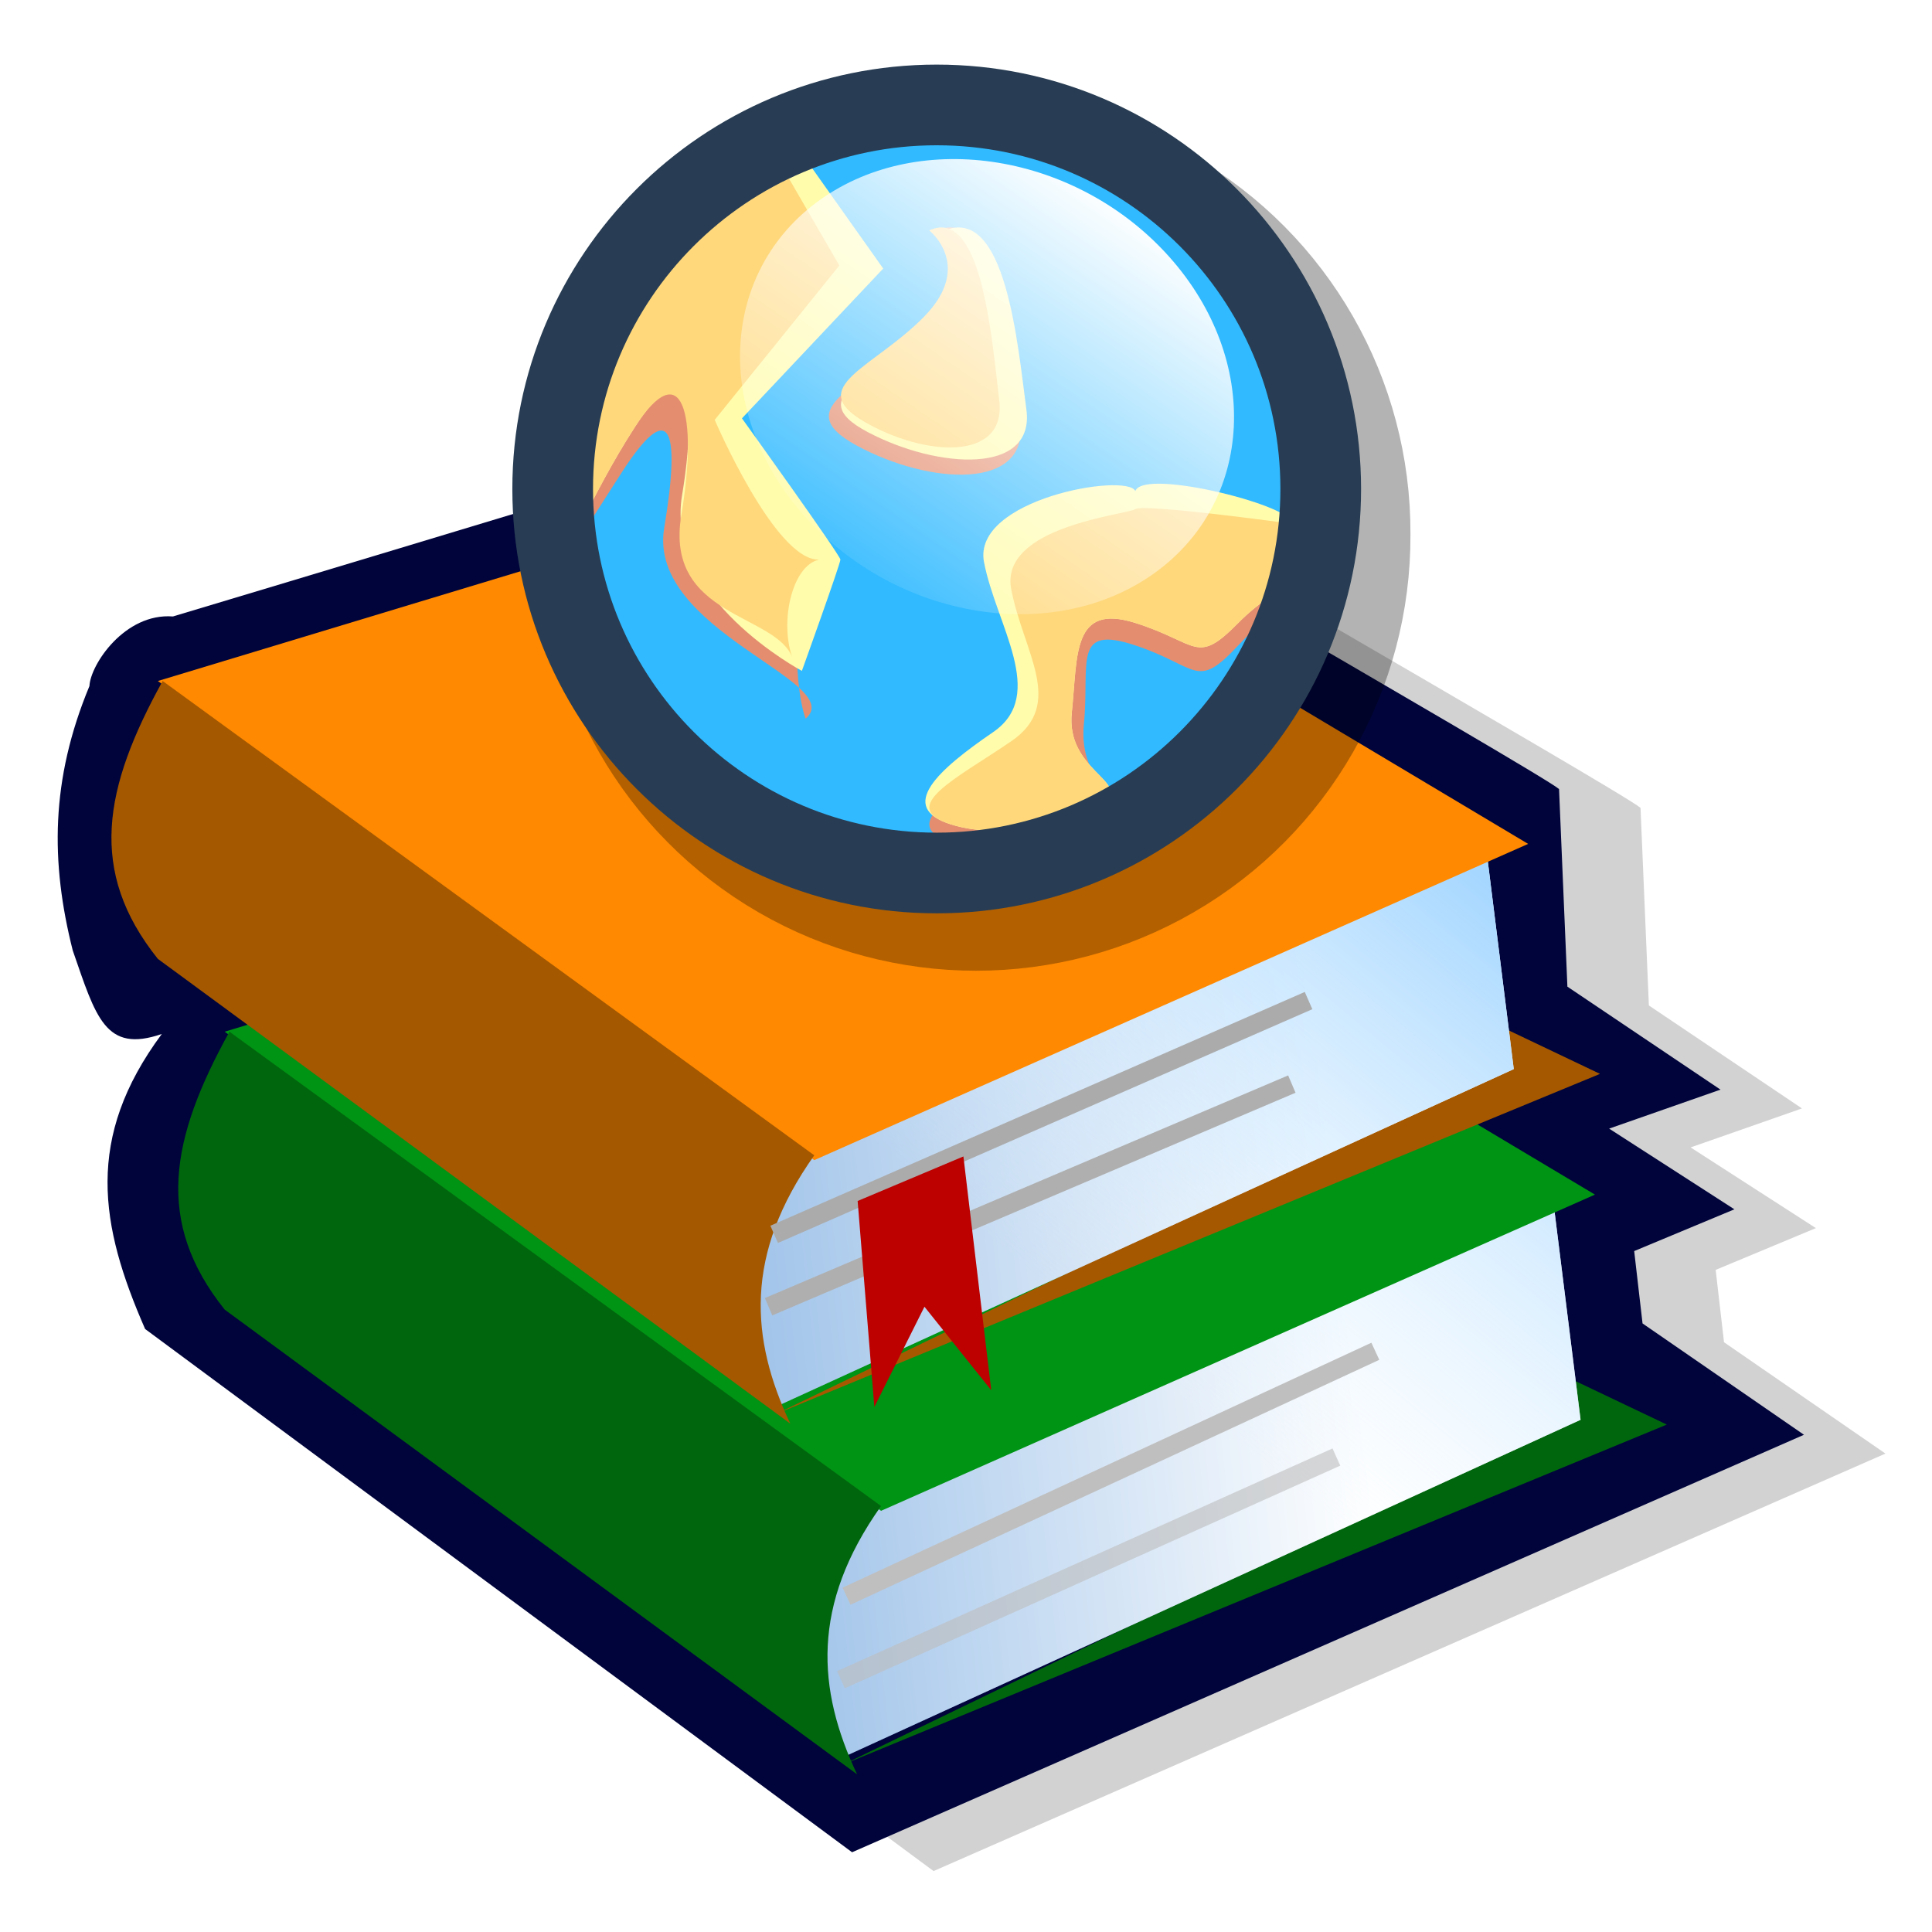
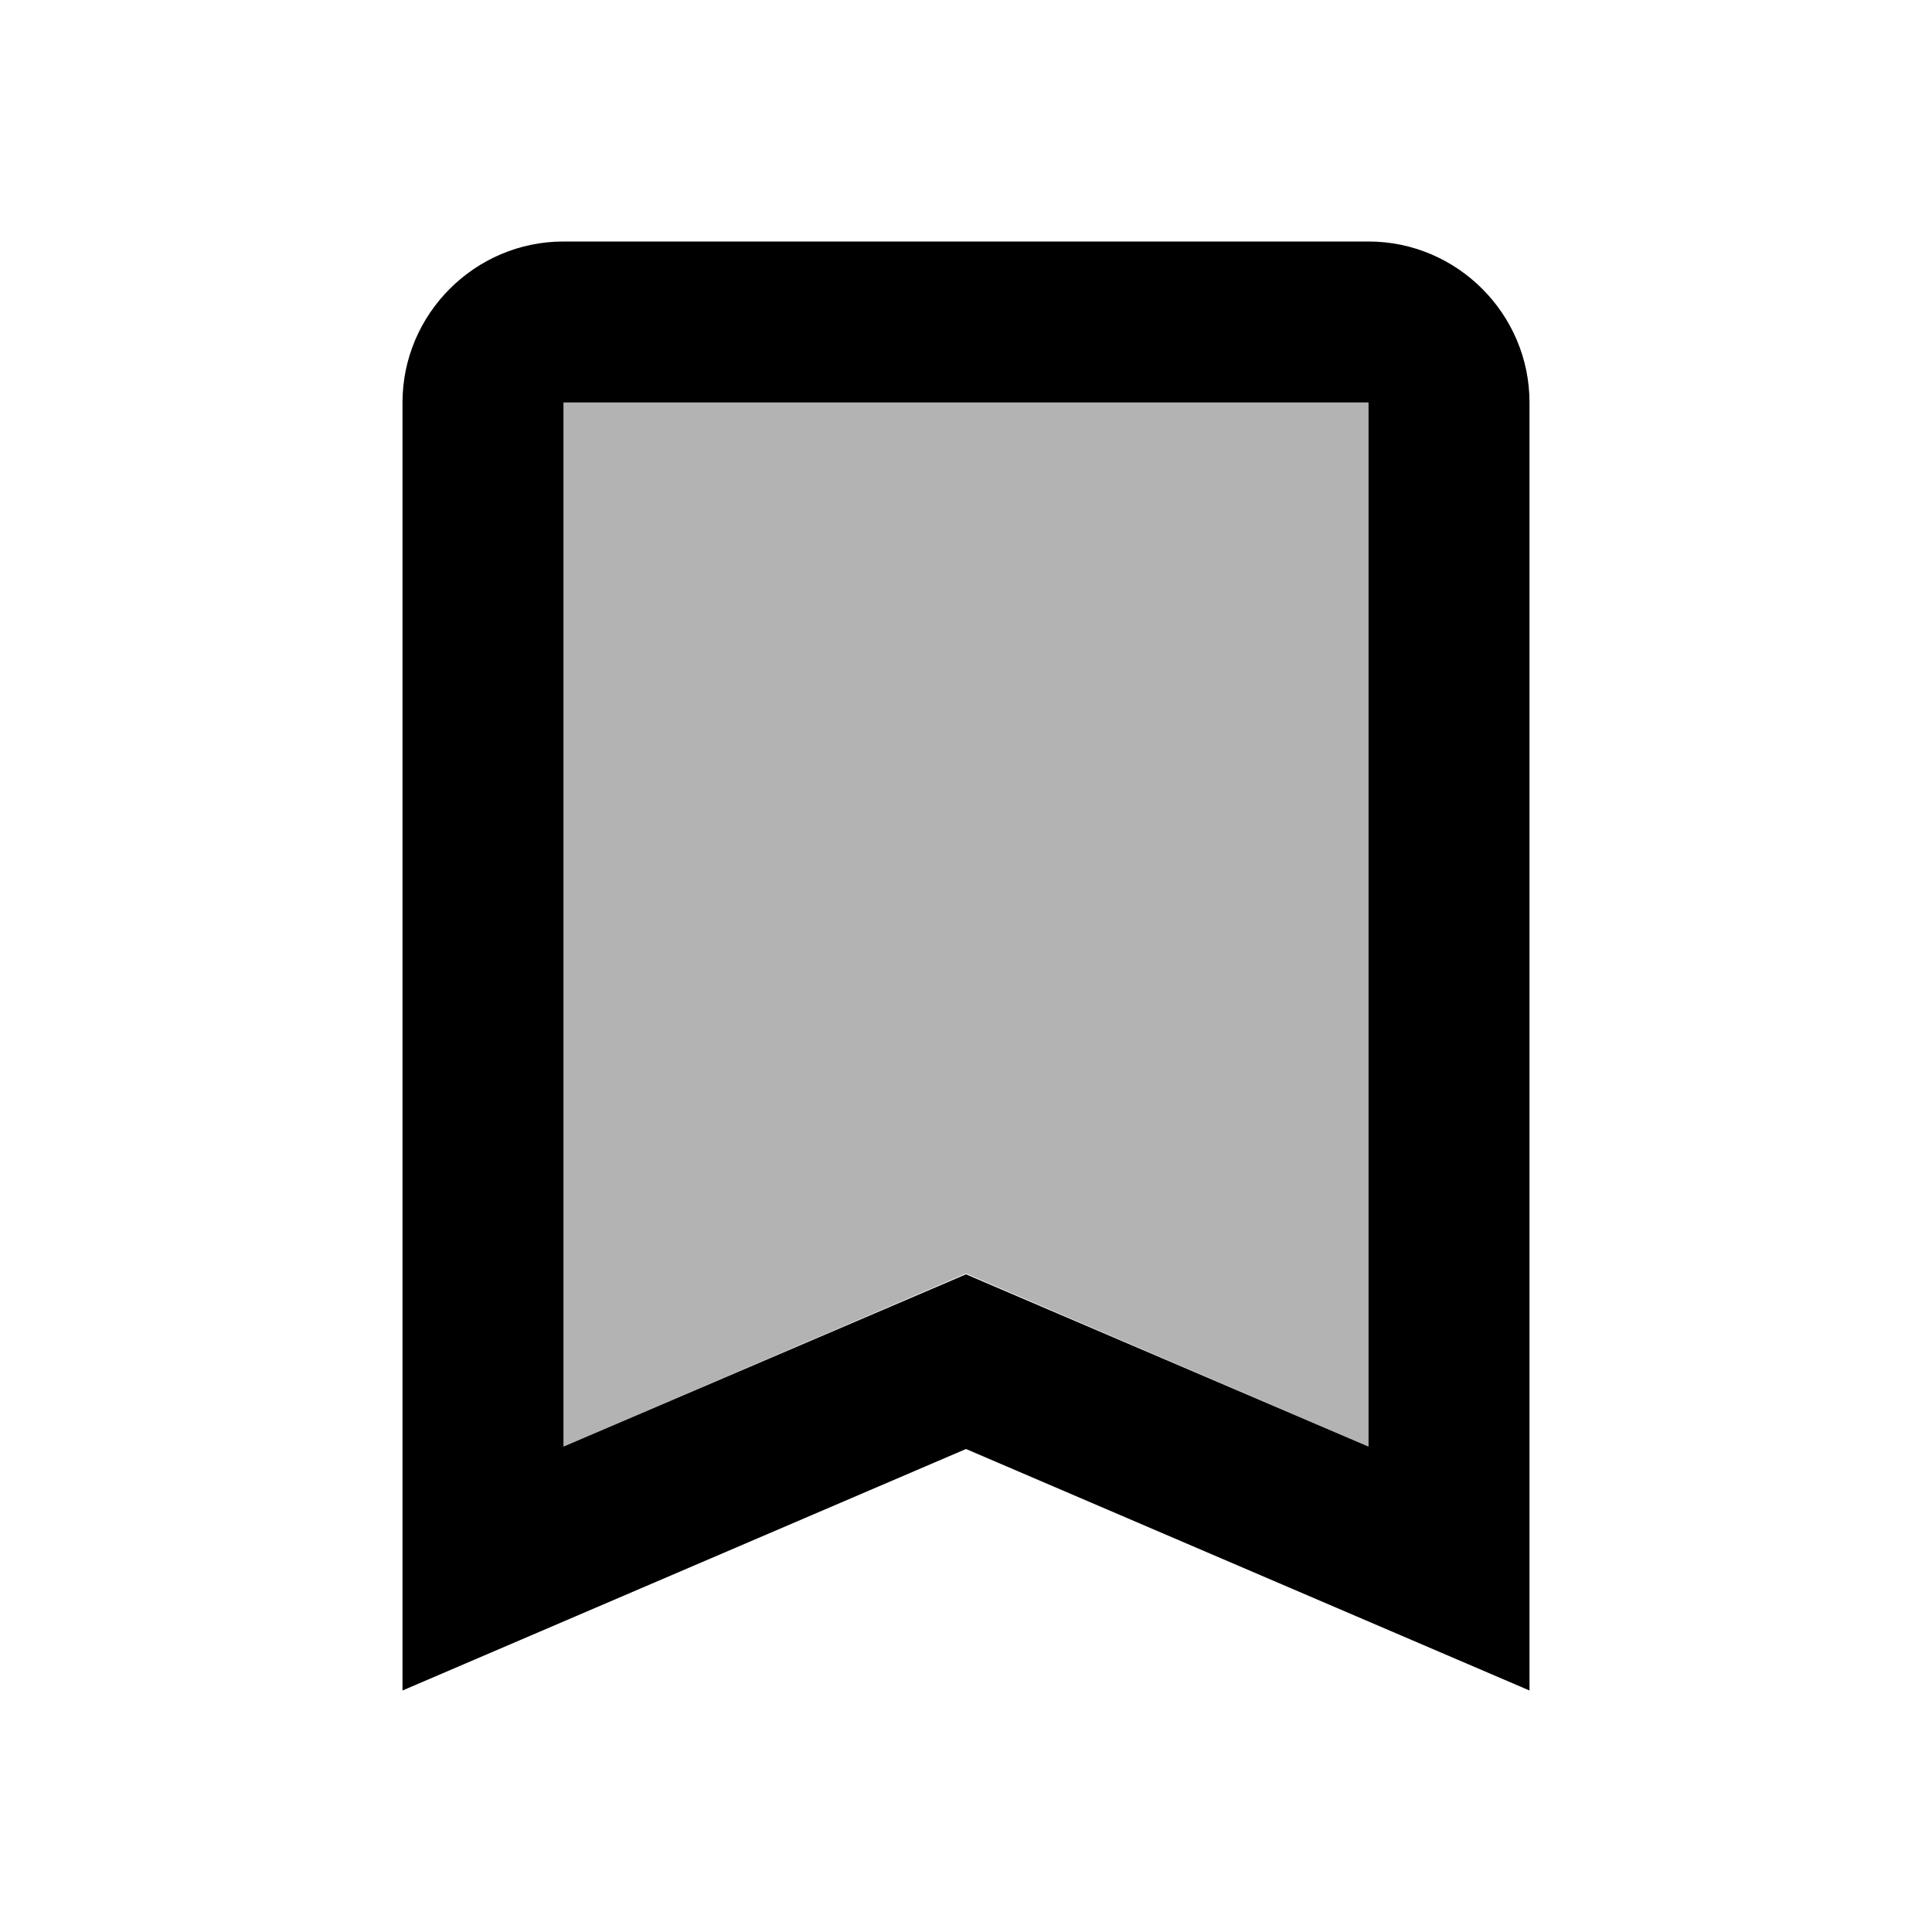
- <svg xmlns="http://www.w3.org/2000/svg" xmlns:xlink="http://www.w3.org/1999/xlink" id="svg604" width="90" height="90" version="1.0">
-   <defs id="defs606">
-     <defs id="defs654">
-       <linearGradient id="linearGradient666">
-         <stop style="stop-color:#a6d7ff;stop-opacity:1;" offset="0" id="stop667" />
-         <stop style="stop-color:#ffffff;stop-opacity:0.396;" offset="1" id="stop668" />
-       </linearGradient>
-       <linearGradient id="linearGradient660">
-         <stop style="stop-color:#3882d2;stop-opacity:1;" offset="0" id="stop661" />
-         <stop style="stop-color:#ffffff;stop-opacity:1;" offset="1" id="stop662" />
-       </linearGradient>
-       <linearGradient xlink:href="#linearGradient660" id="linearGradient663" x1="24.872" y1="97.851" x2="54.93" y2="95.557" gradientUnits="userSpaceOnUse" gradientTransform="scale(1.203807,0.830698)" spreadMethod="pad" />
-       <linearGradient xlink:href="#linearGradient666" id="linearGradient665" x1="77.36" y1="65.408" x2="55.602" y2="83.432" gradientUnits="userSpaceOnUse" gradientTransform="scale(1.203807,0.830698)" spreadMethod="pad" />
-     </defs>
-     <linearGradient xlink:href="#linearGradient666" id="linearGradient1091" gradientUnits="userSpaceOnUse" gradientTransform="matrix(1.203807,0,0,0.830698,0.247934,5.950413)" spreadMethod="pad" x1="77.36" y1="65.408" x2="55.602" y2="83.432" />
-     <linearGradient xlink:href="#linearGradient660" id="linearGradient1092" gradientUnits="userSpaceOnUse" gradientTransform="matrix(1.203807,0,0,0.830698,0.247934,5.950413)" spreadMethod="pad" x1="24.872" y1="97.851" x2="54.93" y2="95.557" />
-     <linearGradient xlink:href="#linearGradient666" id="linearGradient1093" gradientUnits="userSpaceOnUse" gradientTransform="matrix(1.203807,0,0,0.830698,0.247934,5.950413)" spreadMethod="pad" x1="77.36" y1="65.408" x2="55.602" y2="83.432" />
-     <linearGradient xlink:href="#linearGradient660" id="linearGradient1094" gradientUnits="userSpaceOnUse" gradientTransform="matrix(1.203807,0,0,0.830698,0.247934,5.950413)" spreadMethod="pad" x1="24.872" y1="97.851" x2="54.93" y2="95.557" />
-     <linearGradient xlink:href="#linearGradient584" id="linearGradient1115" gradientUnits="userSpaceOnUse" gradientTransform="matrix(1.036821,-1.811349e-6,3.827296e-7,0.964487,2.057071e-6,1.075978e-6)" spreadMethod="pad" x1="28.252" y1="32.869" x2="68.36" y2="21.479" />
-   </defs>
-   <g id="g2212" transform="matrix(0.9731973,0,0,0.9731973,0.8752842,1.214525)">
-     <path id="path819" d="M 11.279,29.16 C 8.97,28.983 7.327,31.47 7.282,32.491 C 5.417,36.977 5.417,40.929 6.483,45.148 C 7.593,48.345 8.037,50.077 10.746,49.145 C 7.06,54.119 7.771,58.293 9.947,63.267 L 43.787,88.314 L 89.351,68.33 L 81.624,63.001 L 81.224,59.537 L 86.021,57.538 L 80.025,53.675 L 85.355,51.809 L 78.027,46.88 L 77.627,37.421 C 76.695,36.621 48.05,20.234 45.785,18.635 C 43.254,19.568 12.611,28.761 11.279,29.16 z " style="font-size:12px;fill:#000000;fill-opacity:0.179;fill-rule:evenodd;stroke-width:1pt" />
-     <path id="path690" d="M 7.379,28.26 C 5.07,28.083 3.427,30.57 3.382,31.591 C 1.517,36.077 1.517,40.029 2.583,44.248 C 3.693,47.445 4.137,49.177 6.846,48.245 C 3.16,53.219 3.871,57.393 6.047,62.367 L 39.887,87.414 L 85.451,67.43 L 77.724,62.101 L 77.324,58.637 L 82.121,56.638 L 76.125,52.775 L 81.455,50.909 L 74.127,45.98 L 73.727,36.521 C 72.795,35.721 44.15,19.334 41.885,17.735 C 39.354,18.668 8.711,27.861 7.379,28.26 z " style="font-size:12px;fill:#00043b;fill-rule:evenodd;stroke-width:1pt" />
-     <path id="path657" d="M 39.439,83.225 L 74.528,66.254 L 69.254,62.355 L 78.886,66.942 L 39.439,83.225 z " style="font-size:12px;fill:#00660d;fill-rule:evenodd;stroke-width:1pt" />
-     <path id="path659" d="M 38.063,68.318 L 35.541,79.097 L 39.669,82.766 L 74.758,66.713 L 73.382,55.704 L 38.063,68.318 z " style="font-size:12px;fill:url(#linearGradient1094);fill-rule:evenodd;stroke-width:1pt" />
-     <path id="path664" d="M 38.063,68.318 L 35.541,79.097 L 39.669,82.766 L 74.758,66.713 L 73.382,55.704 L 38.063,68.318 z " style="font-size:12px;fill:url(#linearGradient1093);fill-rule:evenodd;stroke-width:1pt" />
-     <path id="path655" d="M 9.855,48.136 L 41.274,71.07 L 75.446,55.934 L 44.714,37.586 L 9.855,48.136 z " style="font-size:12px;fill:#009414;fill-rule:evenodd;stroke-width:1pt" />
-     <path id="path656" d="M 10.084,48.136 C 7.255,53.258 6.491,57.233 9.855,61.438 L 40.127,83.684 C 38.216,79.632 37.91,75.581 41.274,70.841 L 10.084,48.136 z " style="font-size:12px;fill:#00660d;fill-rule:evenodd;stroke-width:1pt" />
-     <path id="path680" d="M 36.242,66.438 L 71.331,49.467 L 66.056,45.568 L 75.688,50.155 L 36.242,66.438 z " style="font-size:12px;fill:#a55800;fill-rule:evenodd;stroke-width:1pt" />
-     <path id="path681" d="M 34.866,51.531 L 32.343,62.31 L 36.471,65.98 L 71.56,49.926 L 70.184,38.918 L 34.866,51.531 z " style="font-size:12px;fill:url(#linearGradient1092);fill-rule:evenodd;stroke-width:1pt" />
-     <path id="path682" d="M 34.866,51.531 L 32.343,62.31 L 36.471,65.98 L 71.56,49.926 L 70.184,38.918 L 34.866,51.531 z " style="font-size:12px;fill:url(#linearGradient1091);fill-rule:evenodd;stroke-width:1pt" />
-     <path id="path683" d="M 6.657,31.349 L 38.077,54.283 L 72.248,39.147 L 41.517,20.8 L 6.657,31.349 z " style="font-size:12px;fill:#ff8900;fill-rule:evenodd;stroke-width:1pt" />
-     <path id="path684" d="M 6.886,31.349 C 4.058,36.471 3.293,40.446 6.657,44.651 L 36.93,66.897 C 35.019,62.845 34.713,58.794 38.077,54.054 L 6.886,31.349 z " style="font-size:12px;fill:#a45800;fill-rule:evenodd;stroke-width:1pt" />
-     <path id="path685" d="M 36.157,57.837 L 61.737,46.646" style="font-size:12px;fill:none;fill-rule:evenodd;stroke:#ababab;stroke-width:0.902" />
-     <path id="path686" d="M 35.89,61.301 L 60.937,50.643" style="font-size:12px;fill:none;fill-rule:evenodd;stroke:#afafaf;stroke-width:0.902" />
-     <path id="path687" d="M 39.621,75.157 L 64.934,63.433" style="font-size:12px;fill:none;fill-rule:evenodd;stroke:#bfbfbf;stroke-width:0.902" />
-     <path id="path688" d="M 39.354,79.154 L 63.069,68.496" style="font-size:12px;fill:none;fill-rule:evenodd;stroke:#bdbdbd;stroke-width:0.902;stroke-opacity:0.607" />
-     <path id="path689" d="M 40.153,56.239 L 40.953,66.098 L 43.351,61.301 L 46.548,65.298 L 45.216,54.107 L 40.153,56.239 z " style="font-size:12px;fill:#bd0000;fill-rule:evenodd;stroke-width:1pt" />
-     <g transform="matrix(0.493722,0,0,0.493722,22.73281,0.566517)" id="g1095">
-       <defs id="defs571">
-         <linearGradient id="linearGradient584">
-           <stop id="stop585" offset="0" style="stop-color:#ffffff;stop-opacity:0;" />
-           <stop id="stop586" offset="1" style="stop-color:#ffffff;stop-opacity:1;" />
-         </linearGradient>
-       </defs>
-       <path transform="matrix(0.941981,0,0,0.941981,5.915554,5.37508)" d="M 83.824 45.391 A 40.46 40.46 0 1 1  2.905,45.391 A 40.46 40.46 0 1 1  83.824 45.391 z" id="path589" style="font-size:12px;fill:none;fill-rule:evenodd;stroke:#000000;stroke-width:8.5;stroke-opacity:0.3" />
-       <path transform="matrix(0.846155,0,0,0.846155,6.256445,5.738268)" d="M 83.824 45.391 A 40.46 40.46 0 1 1  2.905,45.391 A 40.46 40.46 0 1 1  83.824 45.391 z" id="path573" style="font-size:12px;fill:#31baff;fill-rule:evenodd;stroke-width:1pt" />
-       <path id="path576" d="M 28.507,13.428 L 33.508,22.067 L 21.427,37.031 C 21.427,37.031 27.304,50.75 31.558,50.578 C 28.918,51.14 28.922,62.482 30.242,66.003 C 34.377,62.431 14.868,57.486 16.528,47.526 C 18.187,37.567 17.014,35.017 12.449,42.071 C 7.884,49.126 7.054,50.993 7.469,47.673 C 7.884,44.353 6.463,19.778 28.507,13.428 z " style="font-size:12px;fill:#e48e6f;fill-rule:evenodd;stroke-width:1pt" />
-       <path id="path574" d="M 30.708,12.401 L 37.762,22.36 L 24.068,36.884 C 24.068,36.884 33.612,50.163 33.612,50.578 C 33.612,50.993 29.878,61.367 29.878,61.367 C 29.878,61.367 16.599,54.313 18.259,44.353 C 19.919,34.394 18.259,30.659 13.694,37.714 C 9.129,44.768 7.054,50.993 7.469,47.673 C 7.884,44.353 9.544,16.55 30.708,12.401 z " style="font-size:12px;fill:#fffcac;fill-rule:evenodd;stroke-width:1pt" />
-       <path id="path575" d="M 28.507,13.428 L 33.508,22.067 L 21.427,37.031 C 21.427,37.031 27.304,50.75 31.558,50.578 C 28.918,51.14 27.677,56.672 28.997,60.193 C 27.53,55.792 16.528,56.241 18.188,46.282 C 19.847,36.322 18.259,30.659 13.694,37.714 C 9.129,44.768 7.054,50.993 7.469,47.673 C 7.884,44.353 6.463,19.778 28.507,13.428 z " style="font-size:12px;fill:#ffd87c;fill-rule:evenodd;stroke-width:1pt" />
-       <path id="path577" d="M 42.84,18.697 C 42.84,18.697 48.122,22.512 42.254,28.087 C 36.385,33.662 28.169,35.716 35.211,39.53 C 42.254,43.345 51.937,43.932 51.056,37.183 C 50.176,30.434 49.002,16.056 42.84,18.697 z " style="font-size:12px;fill:#e48e6f;fill-rule:evenodd;stroke-width:1pt" />
-       <path transform="matrix(0.968474,0,0,0.938789,2.198177,1.124868)" id="path578" d="M 42.84,18.697 C 42.84,18.697 48.122,22.512 42.254,28.087 C 36.385,33.662 28.169,35.716 35.211,39.53 C 42.254,43.345 51.937,43.932 51.056,37.183 C 50.176,30.434 49.002,16.056 42.84,18.697 z " style="font-size:12px;fill:#fffbaa;fill-rule:evenodd;stroke-width:1pt" />
-       <path transform="matrix(0.82661,0,0,0.889821,6.808317,2.024765)" id="path579" d="M 42.84,18.697 C 42.84,18.697 48.122,22.512 42.254,28.087 C 36.385,33.662 28.169,35.716 35.211,39.53 C 42.254,43.345 51.937,43.932 51.056,37.183 C 50.176,30.434 49.002,16.056 42.84,18.697 z " style="font-size:12px;fill:#ffd87c;fill-rule:evenodd;stroke-width:1pt" />
-       <path id="path580" d="M 77.171,47.16 C 77.171,47.16 63.087,45.105 62.207,45.692 C 61.326,46.279 49.002,47.453 50.176,53.908 C 51.35,60.364 55.458,65.645 50.176,69.46 C 44.895,73.275 39.026,76.209 44.308,77.969 C 49.589,79.73 56.925,77.676 59.272,75.622 C 61.62,73.568 56.632,72.394 57.218,66.526 C 57.805,60.657 56.045,56.843 62.207,58.897 C 68.369,60.951 68.075,63.298 72.183,58.897 C 76.291,54.495 79.812,53.322 77.171,47.16 z " style="font-size:12px;fill:#e48e6f;fill-rule:evenodd;stroke-width:1pt" />
-       <path transform="matrix(1,0,0,0.946729,0,2.428446)" id="path582" d="M 77.171,47.16 C 78.345,45.61 63.087,41.386 62.207,43.833 C 61.326,41.94 46.361,44.664 47.535,51.119 C 48.709,57.574 53.697,64.716 48.416,68.53 C 43.134,72.345 39.026,76.209 44.308,77.969 C 49.589,79.73 56.925,77.676 59.272,75.622 C 61.62,73.568 55.458,72.394 56.045,66.526 C 56.632,60.657 56.045,55.293 62.207,57.347 C 68.369,59.401 68.075,61.748 72.183,57.347 C 76.291,52.946 79.812,53.322 77.171,47.16 z " style="font-size:12px;fill:#fffcac;fill-rule:evenodd;stroke-width:1pt" />
-       <path transform="matrix(1,0,0,0.946729,0,2.428446)" id="path581" d="M 77.171,47.16 C 77.171,47.16 63.087,45.105 62.207,45.692 C 61.326,46.279 49.002,47.453 50.176,53.908 C 51.35,60.364 55.458,65.645 50.176,69.46 C 44.895,73.275 39.026,76.209 44.308,77.969 C 49.589,79.73 56.925,77.676 59.272,75.622 C 61.62,73.568 55.458,72.394 56.045,66.526 C 56.632,60.657 56.045,55.293 62.207,57.347 C 68.369,59.401 68.075,61.748 72.183,57.347 C 76.291,52.946 79.812,53.322 77.171,47.16 z " style="font-size:12px;fill:#ffd87c;fill-rule:evenodd;stroke-width:1pt" />
-       <path id="path654" d="M 83.824,45.391 C 83.824,67.724 65.698,85.85 43.364,85.85 C 21.031,85.85 2.905,67.724 2.905,45.391 C 2.905,23.057 21.031,4.931 43.364,4.931 C 65.698,4.931 83.824,23.057 83.824,45.391 z " style="font-size:12px;fill:none;fill-rule:evenodd;stroke:#283d53;stroke-width:8.5" transform="matrix(0.920224,0,0,0.920224,3.044474,1.961231)" />
-       <path id="path588" d="M 72.183,30.434 C 72.183,40.153 63.704,48.04 53.257,48.04 C 42.81,48.04 34.331,40.153 34.331,30.434 C 34.331,20.716 42.81,12.829 53.257,12.829 C 63.704,12.829 72.183,20.716 72.183,30.434 z " style="font-size:12px;fill:url(#linearGradient1115);fill-rule:evenodd;stroke-width:1pt" transform="matrix(0.933582,-0.664775,0.918324,1.029434,-29.83966,37.88266)" />
-     </g>
-   </g>
+ <svg xmlns="http://www.w3.org/2000/svg" height="24" viewBox="0 0 24 24" width="24">
+   <path d="M0 0h24v24H0V0z" fill="none" />
+   <path d="M7 17.97l5-2.15 5 2.15V5H7z" opacity=".3" />
+   <path d="M17 3H7c-1.1 0-2 .9-2 2v16l7-3 7 3V5c0-1.1-.9-2-2-2zm0 14.97l-5-2.14-5 2.14V5h10v12.97z" />
</svg>
